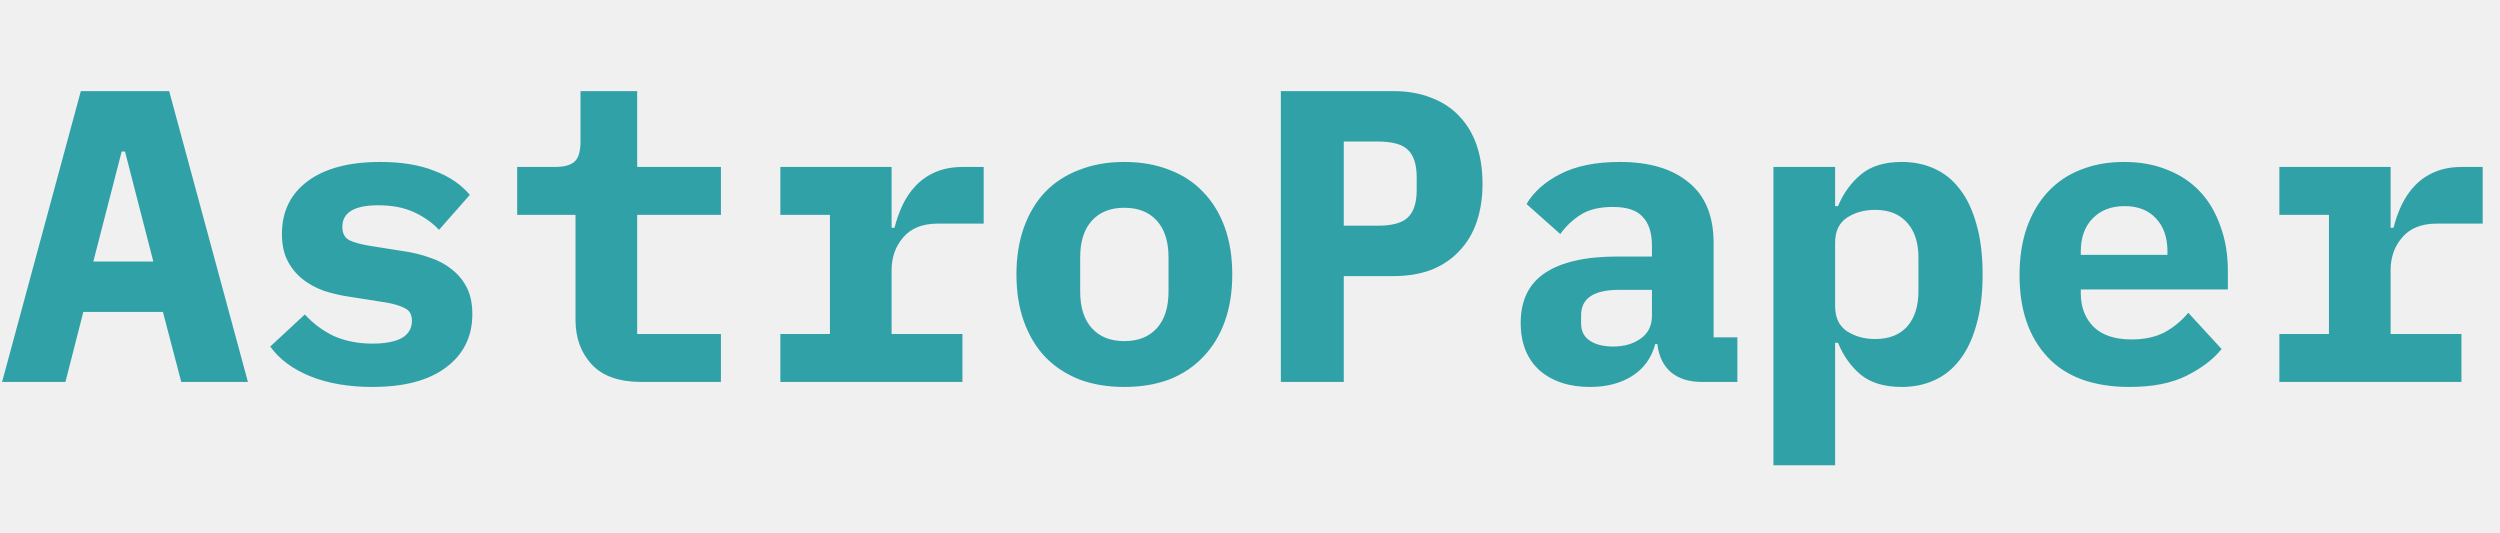
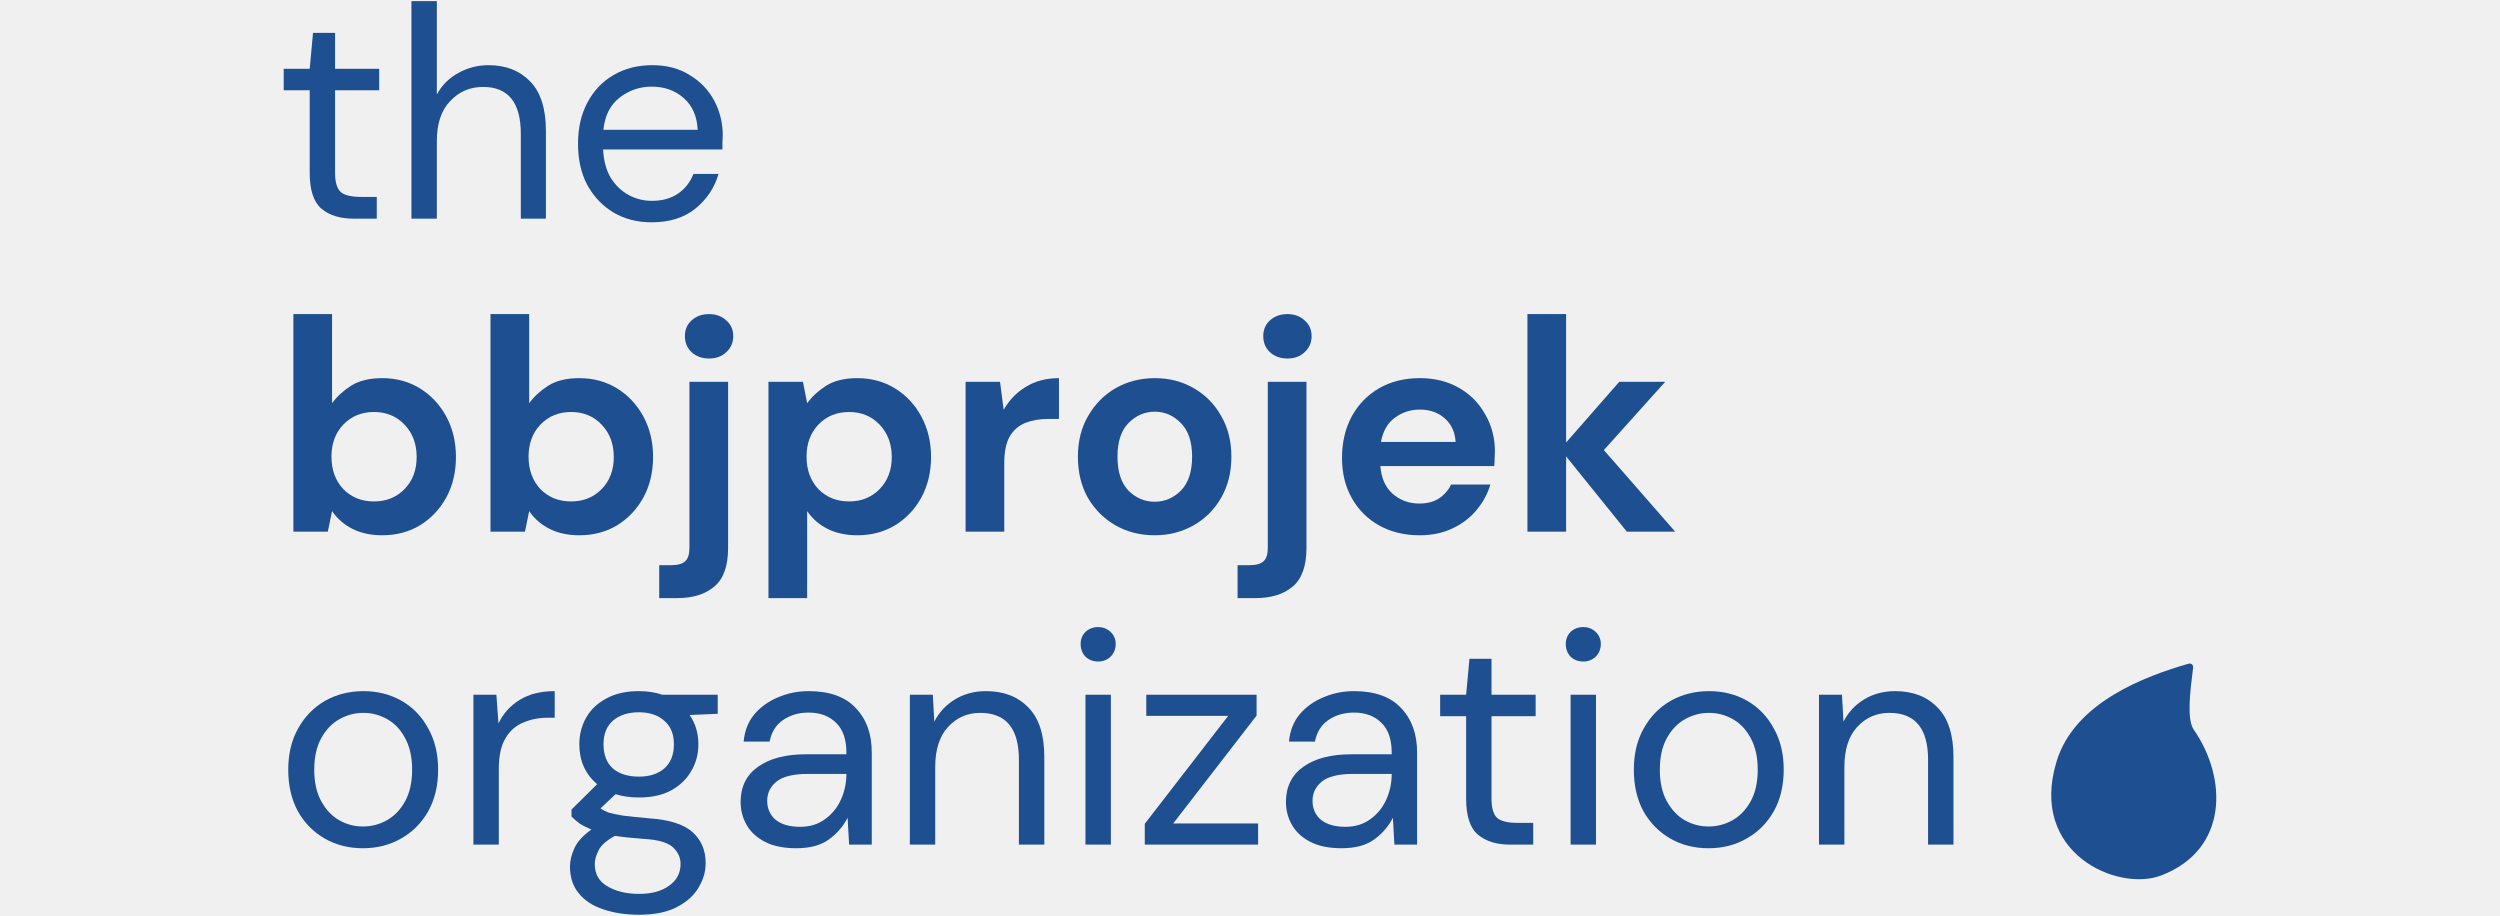
- <svg xmlns="http://www.w3.org/2000/svg" width="216" height="46" viewBox="0 0 216 46" fill="none">
-   <g clip-path="url(#clip0_1954_681)">
-     <path d="M15.66 33L14.076 26.952H7.2L5.652 33H0.18L6.984 7.872H14.616L21.42 33H15.66ZM10.8 13.092H10.512L8.064 22.596H13.248L10.8 13.092ZM32.17 33.432C30.106 33.432 28.306 33.12 26.77 32.496C25.258 31.872 24.118 31.02 23.35 29.94L26.338 27.168C27.058 27.96 27.898 28.584 28.858 29.04C29.842 29.472 30.958 29.688 32.206 29.688C33.262 29.688 34.09 29.532 34.69 29.22C35.29 28.884 35.59 28.38 35.59 27.708C35.59 27.18 35.386 26.82 34.978 26.628C34.57 26.412 34.006 26.244 33.286 26.124L30.298 25.656C29.458 25.536 28.678 25.356 27.958 25.116C27.238 24.852 26.614 24.504 26.086 24.072C25.558 23.64 25.138 23.112 24.826 22.488C24.514 21.864 24.358 21.108 24.358 20.22C24.358 18.276 25.102 16.752 26.59 15.648C28.078 14.544 30.166 13.992 32.854 13.992C34.678 13.992 36.226 14.244 37.498 14.748C38.794 15.228 39.826 15.924 40.594 16.836L37.93 19.86C37.378 19.26 36.67 18.756 35.806 18.348C34.942 17.94 33.898 17.736 32.674 17.736C30.61 17.736 29.578 18.36 29.578 19.608C29.578 20.16 29.782 20.544 30.19 20.76C30.598 20.952 31.162 21.108 31.882 21.228L34.834 21.696C35.674 21.816 36.454 22.008 37.174 22.272C37.894 22.512 38.518 22.848 39.046 23.28C39.598 23.712 40.03 24.24 40.342 24.864C40.654 25.488 40.81 26.244 40.81 27.132C40.81 29.076 40.054 30.612 38.542 31.74C37.054 32.868 34.93 33.432 32.17 33.432ZM55.412 33C53.492 33 52.064 32.496 51.128 31.488C50.192 30.48 49.724 29.196 49.724 27.636V18.564H44.684V14.424H47.96C48.752 14.424 49.316 14.268 49.652 13.956C49.988 13.644 50.156 13.068 50.156 12.228V7.872H55.052V14.424H62.288V18.564H55.052V28.86H62.288V33H55.412ZM67.422 28.86H71.706V18.564H67.422V14.424H77.034V19.68H77.286C77.454 19.008 77.682 18.36 77.97 17.736C78.282 17.088 78.666 16.524 79.122 16.044C79.602 15.54 80.178 15.144 80.85 14.856C81.522 14.568 82.314 14.424 83.226 14.424H84.99V19.32H81.03C79.71 19.32 78.714 19.716 78.042 20.508C77.37 21.276 77.034 22.224 77.034 23.352V28.86H83.154V33H67.422V28.86ZM97.144 33.432C95.704 33.432 94.408 33.216 93.256 32.784C92.104 32.328 91.12 31.68 90.304 30.84C89.512 30 88.9 28.98 88.468 27.78C88.036 26.58 87.82 25.224 87.82 23.712C87.82 22.2 88.036 20.844 88.468 19.644C88.9 18.444 89.512 17.424 90.304 16.584C91.12 15.744 92.104 15.108 93.256 14.676C94.408 14.22 95.704 13.992 97.144 13.992C98.584 13.992 99.88 14.22 101.032 14.676C102.184 15.108 103.156 15.744 103.948 16.584C104.764 17.424 105.388 18.444 105.82 19.644C106.252 20.844 106.468 22.2 106.468 23.712C106.468 25.224 106.252 26.58 105.82 27.78C105.388 28.98 104.764 30 103.948 30.84C103.156 31.68 102.184 32.328 101.032 32.784C99.88 33.216 98.584 33.432 97.144 33.432ZM97.144 29.472C98.344 29.472 99.28 29.1 99.952 28.356C100.624 27.612 100.96 26.556 100.96 25.188V22.236C100.96 20.868 100.624 19.812 99.952 19.068C99.28 18.324 98.344 17.952 97.144 17.952C95.944 17.952 95.008 18.324 94.336 19.068C93.664 19.812 93.328 20.868 93.328 22.236V25.188C93.328 26.556 93.664 27.612 94.336 28.356C95.008 29.1 95.944 29.472 97.144 29.472ZM110.666 33V7.872H120.386C121.61 7.872 122.702 8.064 123.662 8.448C124.622 8.808 125.426 9.336 126.074 10.032C126.746 10.728 127.25 11.568 127.586 12.552C127.922 13.536 128.09 14.64 128.09 15.864C128.09 17.088 127.922 18.192 127.586 19.176C127.25 20.16 126.746 21 126.074 21.696C125.426 22.392 124.622 22.932 123.662 23.316C122.702 23.676 121.61 23.856 120.386 23.856H116.102V33H110.666ZM116.102 19.5H119.018C120.29 19.5 121.166 19.26 121.646 18.78C122.15 18.3 122.402 17.508 122.402 16.404V15.324C122.402 14.22 122.15 13.428 121.646 12.948C121.166 12.468 120.29 12.228 119.018 12.228H116.102V19.5ZM147.048 33C145.944 33 145.056 32.724 144.384 32.172C143.712 31.596 143.316 30.78 143.196 29.724H143.016C142.68 30.948 142.008 31.872 141 32.496C140.016 33.12 138.804 33.432 137.364 33.432C135.564 33.432 134.112 32.952 133.008 31.992C131.928 31.008 131.388 29.64 131.388 27.888C131.388 25.944 132.096 24.504 133.512 23.568C134.928 22.632 137.004 22.164 139.74 22.164H142.728V21.228C142.728 20.124 142.464 19.296 141.936 18.744C141.432 18.168 140.568 17.88 139.344 17.88C138.216 17.88 137.304 18.096 136.608 18.528C135.912 18.96 135.312 19.524 134.808 20.22L131.892 17.628C132.516 16.572 133.488 15.708 134.808 15.036C136.152 14.34 137.868 13.992 139.956 13.992C142.5 13.992 144.48 14.58 145.896 15.756C147.336 16.908 148.056 18.66 148.056 21.012V29.148H150.108V33H147.048ZM139.38 29.94C140.316 29.94 141.108 29.712 141.756 29.256C142.404 28.8 142.728 28.14 142.728 27.276V25.044H139.884C137.7 25.044 136.608 25.776 136.608 27.24V27.96C136.608 28.608 136.86 29.1 137.364 29.436C137.868 29.772 138.54 29.94 139.38 29.94ZM153.226 14.424H158.554V17.808H158.806C159.262 16.704 159.922 15.792 160.786 15.072C161.65 14.352 162.826 13.992 164.314 13.992C165.346 13.992 166.282 14.184 167.122 14.568C167.986 14.952 168.718 15.54 169.318 16.332C169.942 17.124 170.422 18.132 170.758 19.356C171.118 20.58 171.298 22.032 171.298 23.712C171.298 25.392 171.118 26.844 170.758 28.068C170.422 29.292 169.942 30.3 169.318 31.092C168.718 31.884 167.986 32.472 167.122 32.856C166.282 33.24 165.346 33.432 164.314 33.432C162.826 33.432 161.65 33.084 160.786 32.388C159.922 31.668 159.262 30.744 158.806 29.616H158.554V40.2H153.226V14.424ZM162.01 29.292C163.21 29.292 164.134 28.932 164.782 28.212C165.43 27.468 165.754 26.448 165.754 25.152V22.272C165.754 20.976 165.43 19.968 164.782 19.248C164.134 18.504 163.21 18.132 162.01 18.132C161.074 18.132 160.258 18.36 159.562 18.816C158.89 19.272 158.554 19.992 158.554 20.976V26.448C158.554 27.432 158.89 28.152 159.562 28.608C160.258 29.064 161.074 29.292 162.01 29.292ZM183.992 33.432C180.872 33.432 178.508 32.568 176.9 30.84C175.292 29.112 174.488 26.76 174.488 23.784C174.488 22.272 174.692 20.916 175.1 19.716C175.532 18.492 176.132 17.46 176.9 16.62C177.692 15.756 178.64 15.108 179.744 14.676C180.872 14.22 182.132 13.992 183.524 13.992C184.916 13.992 186.164 14.22 187.268 14.676C188.372 15.108 189.308 15.732 190.076 16.548C190.844 17.364 191.432 18.36 191.84 19.536C192.272 20.688 192.488 21.984 192.488 23.424V25.008H179.78V25.332C179.78 26.532 180.152 27.504 180.896 28.248C181.64 28.968 182.732 29.328 184.172 29.328C185.276 29.328 186.224 29.124 187.016 28.716C187.808 28.284 188.492 27.72 189.068 27.024L191.948 30.156C191.228 31.044 190.22 31.812 188.924 32.46C187.628 33.108 185.984 33.432 183.992 33.432ZM183.56 17.808C182.408 17.808 181.484 18.168 180.788 18.888C180.116 19.584 179.78 20.532 179.78 21.732V22.02H187.268V21.732C187.268 20.508 186.932 19.548 186.26 18.852C185.612 18.156 184.712 17.808 183.56 17.808ZM196.937 28.86H201.221V18.564H196.937V14.424H206.549V19.68H206.801C206.969 19.008 207.197 18.36 207.485 17.736C207.797 17.088 208.181 16.524 208.637 16.044C209.117 15.54 209.693 15.144 210.365 14.856C211.037 14.568 211.829 14.424 212.741 14.424H214.505V19.32H210.545C209.225 19.32 208.229 19.716 207.557 20.508C206.885 21.276 206.549 22.224 206.549 23.352V28.86H212.669V33H196.937V28.86Z" fill="#31A1A8" />
-   </g>
-   <defs>
-     <clipPath id="clip0_1954_681">
-       <rect width="216" height="46" fill="white" />
-     </clipPath>
-   </defs>
+ <svg xmlns="http://www.w3.org/2000/svg" width="101" height="37" viewBox="0 0 101 37" fill="none">
+   <path d="M83.086 30.76C83.816 28.367 86.671 27.317 88.423 26.812C88.521 26.784 88.615 26.866 88.603 26.967C88.487 27.88 88.332 29.054 88.629 29.481C89.979 31.42 90.045 34.324 87.308 35.37C85.56 36.038 81.951 34.48 83.086 30.76Z" fill="#1D4F91" />
+   <path d="M14.294 8.834C13.741 8.834 13.305 8.7 12.988 8.432C12.671 8.163 12.512 7.679 12.512 6.979V3.646H11.462V2.779H12.512L12.646 1.327H13.537V2.779H15.319V3.646H13.537V6.979C13.537 7.361 13.614 7.622 13.769 7.76C13.924 7.89 14.196 7.955 14.587 7.955H15.222V8.834H14.294Z" fill="#1D4F91" />
+   <path d="M16.622 8.834V0.045H17.648V3.817C17.851 3.443 18.14 3.154 18.514 2.95C18.889 2.739 19.296 2.633 19.735 2.633C20.435 2.633 20.997 2.853 21.42 3.292C21.843 3.724 22.055 4.391 22.055 5.294V8.834H21.041V5.404C21.041 4.143 20.533 3.512 19.515 3.512C18.986 3.512 18.543 3.703 18.185 4.086C17.827 4.46 17.648 4.997 17.648 5.697V8.834H16.622Z" fill="#1D4F91" />
+   <path d="M26.331 8.981C25.753 8.981 25.24 8.851 24.792 8.59C24.345 8.322 23.991 7.951 23.73 7.479C23.478 7.007 23.352 6.45 23.352 5.807C23.352 5.172 23.478 4.619 23.73 4.147C23.983 3.667 24.333 3.296 24.78 3.036C25.236 2.767 25.761 2.633 26.355 2.633C26.941 2.633 27.445 2.767 27.869 3.036C28.3 3.296 28.63 3.642 28.858 4.073C29.085 4.505 29.199 4.969 29.199 5.465C29.199 5.555 29.195 5.644 29.187 5.734C29.187 5.823 29.187 5.925 29.187 6.039H24.365C24.39 6.503 24.495 6.889 24.683 7.199C24.878 7.5 25.118 7.728 25.403 7.882C25.696 8.037 26.005 8.114 26.331 8.114C26.754 8.114 27.108 8.016 27.393 7.821C27.677 7.626 27.885 7.361 28.015 7.028H29.028C28.866 7.589 28.552 8.057 28.088 8.432C27.633 8.798 27.047 8.981 26.331 8.981ZM26.331 3.5C25.842 3.5 25.407 3.65 25.024 3.951C24.65 4.244 24.434 4.676 24.377 5.245H28.186C28.162 4.7 27.974 4.273 27.625 3.964C27.275 3.654 26.843 3.5 26.331 3.5Z" fill="#1D4F91" />
+   <path d="M15.442 21.625C14.986 21.625 14.587 21.54 14.245 21.369C13.903 21.198 13.627 20.958 13.415 20.648L13.244 21.479H11.853V12.689H13.415V16.29C13.61 16.022 13.867 15.786 14.184 15.582C14.51 15.379 14.929 15.277 15.442 15.277C16.011 15.277 16.52 15.416 16.968 15.692C17.415 15.969 17.769 16.347 18.03 16.828C18.29 17.308 18.42 17.853 18.42 18.463C18.42 19.074 18.29 19.619 18.03 20.099C17.769 20.571 17.415 20.946 16.968 21.222C16.52 21.491 16.011 21.625 15.442 21.625ZM15.112 20.258C15.608 20.258 16.019 20.091 16.345 19.757C16.671 19.424 16.833 18.992 16.833 18.463C16.833 17.934 16.671 17.499 16.345 17.157C16.019 16.815 15.608 16.645 15.112 16.645C14.607 16.645 14.192 16.815 13.867 17.157C13.549 17.491 13.391 17.922 13.391 18.451C13.391 18.98 13.549 19.416 13.867 19.757C14.192 20.091 14.607 20.258 15.112 20.258Z" fill="#1D4F91" />
+   <path d="M23.405 21.625C22.949 21.625 22.551 21.54 22.209 21.369C21.867 21.198 21.59 20.958 21.379 20.648L21.208 21.479H19.816V12.689H21.379V16.29C21.574 16.022 21.83 15.786 22.148 15.582C22.473 15.379 22.892 15.277 23.405 15.277C23.975 15.277 24.483 15.416 24.931 15.692C25.379 15.969 25.733 16.347 25.993 16.828C26.253 17.308 26.384 17.853 26.384 18.463C26.384 19.074 26.253 19.619 25.993 20.099C25.733 20.571 25.379 20.946 24.931 21.222C24.483 21.491 23.975 21.625 23.405 21.625ZM23.076 20.258C23.572 20.258 23.983 20.091 24.308 19.757C24.634 19.424 24.797 18.992 24.797 18.463C24.797 17.934 24.634 17.499 24.308 17.157C23.983 16.815 23.572 16.645 23.076 16.645C22.571 16.645 22.156 16.815 21.83 17.157C21.513 17.491 21.354 17.922 21.354 18.451C21.354 18.98 21.513 19.416 21.83 19.757C22.156 20.091 22.571 20.258 23.076 20.258Z" fill="#1D4F91" />
+   <path d="M28.646 14.484C28.361 14.484 28.125 14.398 27.938 14.227C27.759 14.056 27.67 13.841 27.67 13.58C27.67 13.32 27.759 13.108 27.938 12.946C28.125 12.775 28.361 12.689 28.646 12.689C28.931 12.689 29.163 12.775 29.342 12.946C29.529 13.108 29.623 13.32 29.623 13.58C29.623 13.841 29.529 14.056 29.342 14.227C29.163 14.398 28.931 14.484 28.646 14.484ZM26.632 24.164V22.834H27.108C27.377 22.834 27.568 22.781 27.682 22.675C27.796 22.569 27.853 22.39 27.853 22.138V15.424H29.415V22.138C29.415 22.87 29.228 23.391 28.854 23.7C28.488 24.01 27.987 24.164 27.352 24.164H26.632Z" fill="#1D4F91" />
+   <path d="M31.046 24.164V15.424H32.438L32.609 16.29C32.804 16.022 33.06 15.786 33.378 15.582C33.703 15.379 34.122 15.277 34.635 15.277C35.205 15.277 35.713 15.416 36.161 15.692C36.609 15.969 36.963 16.347 37.223 16.828C37.483 17.308 37.614 17.853 37.614 18.463C37.614 19.074 37.483 19.619 37.223 20.099C36.963 20.571 36.609 20.946 36.161 21.222C35.713 21.491 35.205 21.625 34.635 21.625C34.179 21.625 33.781 21.54 33.439 21.369C33.097 21.198 32.82 20.958 32.609 20.648V24.164H31.046ZM34.306 20.258C34.802 20.258 35.213 20.091 35.538 19.757C35.864 19.424 36.027 18.992 36.027 18.463C36.027 17.934 35.864 17.499 35.538 17.157C35.213 16.815 34.802 16.645 34.306 16.645C33.801 16.645 33.386 16.815 33.06 17.157C32.743 17.491 32.584 17.922 32.584 18.451C32.584 18.98 32.743 19.416 33.06 19.757C33.386 20.091 33.801 20.258 34.306 20.258Z" fill="#1D4F91" />
+   <path d="M39.01 21.479V15.424H40.401L40.548 16.559C40.767 16.168 41.065 15.859 41.439 15.631C41.821 15.395 42.269 15.277 42.782 15.277V16.925H42.342C42 16.925 41.695 16.978 41.427 17.084C41.158 17.19 40.947 17.373 40.792 17.633C40.645 17.894 40.572 18.256 40.572 18.72V21.479H39.01Z" fill="#1D4F91" />
+   <path d="M46.648 21.625C46.062 21.625 45.533 21.491 45.061 21.222C44.597 20.954 44.227 20.583 43.95 20.111C43.681 19.631 43.547 19.078 43.547 18.451C43.547 17.825 43.685 17.275 43.962 16.803C44.239 16.323 44.609 15.949 45.073 15.68C45.545 15.412 46.074 15.277 46.66 15.277C47.238 15.277 47.759 15.412 48.223 15.68C48.695 15.949 49.065 16.323 49.334 16.803C49.61 17.275 49.748 17.825 49.748 18.451C49.748 19.078 49.61 19.631 49.334 20.111C49.065 20.583 48.695 20.954 48.223 21.222C47.751 21.491 47.226 21.625 46.648 21.625ZM46.648 20.27C47.055 20.27 47.409 20.119 47.71 19.818C48.011 19.509 48.161 19.053 48.161 18.451C48.161 17.849 48.011 17.397 47.71 17.096C47.409 16.787 47.059 16.632 46.66 16.632C46.245 16.632 45.887 16.787 45.586 17.096C45.293 17.397 45.146 17.849 45.146 18.451C45.146 19.053 45.293 19.509 45.586 19.818C45.887 20.119 46.241 20.27 46.648 20.27Z" fill="#1D4F91" />
+   <path d="M52.012 14.484C51.727 14.484 51.492 14.398 51.304 14.227C51.125 14.056 51.036 13.841 51.036 13.58C51.036 13.32 51.125 13.108 51.304 12.946C51.492 12.775 51.727 12.689 52.012 12.689C52.297 12.689 52.529 12.775 52.708 12.946C52.895 13.108 52.989 13.32 52.989 13.58C52.989 13.841 52.895 14.056 52.708 14.227C52.529 14.398 52.297 14.484 52.012 14.484ZM49.998 24.164V22.834H50.474C50.743 22.834 50.934 22.781 51.048 22.675C51.162 22.569 51.219 22.39 51.219 22.138V15.424H52.781V22.138C52.781 22.87 52.594 23.391 52.22 23.7C51.854 24.01 51.353 24.164 50.718 24.164H49.998Z" fill="#1D4F91" />
+   <path d="M57.354 21.625C56.744 21.625 56.203 21.495 55.73 21.235C55.258 20.974 54.888 20.608 54.62 20.136C54.351 19.664 54.217 19.119 54.217 18.5C54.217 17.873 54.347 17.316 54.607 16.828C54.876 16.339 55.242 15.961 55.706 15.692C56.178 15.416 56.731 15.277 57.366 15.277C57.96 15.277 58.485 15.407 58.941 15.668C59.397 15.928 59.751 16.286 60.003 16.742C60.264 17.19 60.394 17.69 60.394 18.244C60.394 18.333 60.39 18.427 60.382 18.524C60.382 18.622 60.377 18.724 60.369 18.83H55.767C55.8 19.302 55.962 19.672 56.255 19.941C56.557 20.209 56.919 20.343 57.342 20.343C57.659 20.343 57.924 20.274 58.135 20.136C58.355 19.989 58.518 19.802 58.624 19.574H60.211C60.097 19.957 59.906 20.307 59.637 20.624C59.377 20.933 59.051 21.177 58.66 21.357C58.278 21.536 57.842 21.625 57.354 21.625ZM57.366 16.547C56.984 16.547 56.646 16.657 56.353 16.876C56.06 17.088 55.873 17.413 55.791 17.853H58.807C58.782 17.454 58.636 17.137 58.367 16.901C58.099 16.665 57.765 16.547 57.366 16.547Z" fill="#1D4F91" />
+   <path d="M61.708 21.479V12.689H63.271V17.877L65.419 15.424H67.275L64.796 18.183L67.677 21.479H65.724L63.271 18.439V21.479H61.708Z" fill="#1D4F91" />
+   <path d="M14.66 34.269C14.091 34.269 13.578 34.139 13.122 33.879C12.666 33.618 12.304 33.252 12.036 32.78C11.775 32.3 11.645 31.738 11.645 31.095C11.645 30.453 11.779 29.895 12.048 29.423C12.316 28.943 12.679 28.573 13.134 28.312C13.598 28.052 14.115 27.922 14.685 27.922C15.254 27.922 15.767 28.052 16.223 28.312C16.679 28.573 17.037 28.943 17.297 29.423C17.566 29.895 17.7 30.453 17.7 31.095C17.7 31.738 17.566 32.3 17.297 32.78C17.029 33.252 16.662 33.618 16.198 33.879C15.743 34.139 15.23 34.269 14.66 34.269ZM14.66 33.39C15.01 33.39 15.336 33.305 15.637 33.134C15.938 32.963 16.182 32.707 16.369 32.365C16.556 32.023 16.65 31.6 16.65 31.095C16.65 30.591 16.556 30.168 16.369 29.826C16.19 29.484 15.95 29.228 15.649 29.057C15.348 28.886 15.027 28.8 14.685 28.8C14.335 28.8 14.009 28.886 13.708 29.057C13.407 29.228 13.163 29.484 12.976 29.826C12.789 30.168 12.695 30.591 12.695 31.095C12.695 31.6 12.789 32.023 12.976 32.365C13.163 32.707 13.403 32.963 13.696 33.134C13.997 33.305 14.319 33.39 14.66 33.39Z" fill="#1D4F91" />
+   <path d="M19.126 34.123V28.068H20.054L20.139 29.228C20.326 28.829 20.611 28.512 20.994 28.276C21.376 28.04 21.848 27.922 22.41 27.922V28.996H22.129C21.771 28.996 21.441 29.061 21.14 29.191C20.839 29.313 20.599 29.525 20.42 29.826C20.241 30.127 20.151 30.542 20.151 31.071V34.123H19.126Z" fill="#1D4F91" />
+   <path d="M25.81 32.218C25.468 32.218 25.155 32.174 24.87 32.084L24.26 32.658C24.349 32.723 24.459 32.78 24.589 32.829C24.728 32.87 24.923 32.91 25.175 32.951C25.428 32.983 25.782 33.02 26.237 33.061C27.051 33.118 27.633 33.305 27.983 33.622C28.333 33.94 28.508 34.355 28.508 34.868C28.508 35.218 28.41 35.551 28.215 35.869C28.028 36.186 27.735 36.446 27.336 36.65C26.945 36.853 26.441 36.955 25.822 36.955C25.277 36.955 24.793 36.882 24.37 36.735C23.947 36.597 23.617 36.381 23.381 36.088C23.145 35.803 23.027 35.441 23.027 35.002C23.027 34.774 23.088 34.526 23.21 34.257C23.332 33.997 23.56 33.748 23.894 33.513C23.715 33.439 23.56 33.362 23.43 33.281C23.308 33.191 23.194 33.093 23.088 32.988V32.707L24.125 31.681C23.645 31.274 23.405 30.737 23.405 30.07C23.405 29.671 23.499 29.309 23.686 28.983C23.873 28.658 24.146 28.402 24.504 28.214C24.862 28.019 25.297 27.922 25.81 27.922C26.16 27.922 26.477 27.97 26.762 28.068H28.996V28.837L27.861 28.886C28.097 29.228 28.215 29.622 28.215 30.07C28.215 30.469 28.117 30.831 27.922 31.157C27.735 31.482 27.462 31.742 27.104 31.938C26.754 32.125 26.323 32.218 25.81 32.218ZM25.81 31.376C26.241 31.376 26.583 31.266 26.836 31.047C27.096 30.819 27.226 30.493 27.226 30.07C27.226 29.655 27.096 29.337 26.836 29.118C26.583 28.89 26.241 28.776 25.81 28.776C25.371 28.776 25.021 28.89 24.76 29.118C24.508 29.337 24.382 29.655 24.382 30.07C24.382 30.493 24.508 30.819 24.76 31.047C25.021 31.266 25.371 31.376 25.81 31.376ZM24.028 34.904C24.028 35.311 24.199 35.612 24.541 35.807C24.882 36.011 25.31 36.113 25.822 36.113C26.327 36.113 26.73 36.003 27.031 35.783C27.34 35.563 27.495 35.27 27.495 34.904C27.495 34.644 27.389 34.416 27.177 34.221C26.966 34.033 26.575 33.923 26.006 33.891C25.558 33.858 25.171 33.818 24.846 33.769C24.512 33.948 24.292 34.139 24.187 34.343C24.081 34.554 24.028 34.741 24.028 34.904Z" fill="#1D4F91" />
+   <path d="M32.167 34.269C31.663 34.269 31.244 34.184 30.91 34.013C30.576 33.842 30.328 33.614 30.165 33.329C30.003 33.045 29.921 32.735 29.921 32.402C29.921 31.783 30.157 31.307 30.629 30.973C31.101 30.64 31.744 30.473 32.558 30.473H34.194V30.4C34.194 29.871 34.056 29.472 33.779 29.203C33.502 28.927 33.132 28.788 32.668 28.788C32.269 28.788 31.923 28.89 31.63 29.093C31.345 29.289 31.166 29.578 31.093 29.96H30.043C30.084 29.521 30.23 29.15 30.483 28.849C30.743 28.548 31.065 28.32 31.447 28.166C31.83 28.003 32.236 27.922 32.668 27.922C33.514 27.922 34.149 28.149 34.572 28.605C35.004 29.053 35.219 29.651 35.219 30.4V34.123H34.304L34.243 33.036C34.072 33.378 33.819 33.671 33.486 33.915C33.16 34.151 32.721 34.269 32.167 34.269ZM32.326 33.403C32.717 33.403 33.05 33.301 33.327 33.097C33.612 32.894 33.828 32.63 33.974 32.304C34.121 31.978 34.194 31.637 34.194 31.279V31.266H32.644C32.041 31.266 31.614 31.372 31.362 31.584C31.117 31.787 30.995 32.044 30.995 32.353C30.995 32.67 31.109 32.927 31.337 33.122C31.573 33.309 31.903 33.403 32.326 33.403Z" fill="#1D4F91" />
+   <path d="M36.758 34.123V28.068H37.685L37.746 29.154C37.942 28.772 38.222 28.471 38.589 28.251C38.955 28.031 39.37 27.922 39.834 27.922C40.55 27.922 41.12 28.141 41.543 28.581C41.974 29.012 42.19 29.679 42.19 30.583V34.123H41.164V30.693C41.164 29.431 40.644 28.8 39.602 28.8C39.081 28.8 38.646 28.992 38.296 29.374C37.954 29.748 37.783 30.286 37.783 30.986V34.123H36.758Z" fill="#1D4F91" />
+   <path d="M44.366 26.725C44.163 26.725 43.992 26.66 43.853 26.53C43.723 26.391 43.658 26.221 43.658 26.017C43.658 25.822 43.723 25.659 43.853 25.529C43.992 25.399 44.163 25.334 44.366 25.334C44.562 25.334 44.728 25.399 44.867 25.529C45.005 25.659 45.074 25.822 45.074 26.017C45.074 26.221 45.005 26.391 44.867 26.53C44.728 26.66 44.562 26.725 44.366 26.725ZM43.853 34.123V28.068H44.879V34.123H43.853Z" fill="#1D4F91" />
+   <path d="M46.249 34.123V33.281L49.618 28.922H46.31V28.068H50.766V28.91L47.397 33.268H50.827V34.123H46.249Z" fill="#1D4F91" />
+   <path d="M54.198 34.269C53.694 34.269 53.275 34.184 52.941 34.013C52.607 33.842 52.359 33.614 52.196 33.329C52.033 33.045 51.952 32.735 51.952 32.402C51.952 31.783 52.188 31.307 52.66 30.973C53.132 30.64 53.775 30.473 54.589 30.473H56.225V30.4C56.225 29.871 56.086 29.472 55.81 29.203C55.533 28.927 55.163 28.788 54.699 28.788C54.3 28.788 53.954 28.89 53.661 29.093C53.376 29.289 53.197 29.578 53.124 29.96H52.074C52.115 29.521 52.261 29.15 52.514 28.849C52.774 28.548 53.095 28.32 53.478 28.166C53.86 28.003 54.267 27.922 54.699 27.922C55.545 27.922 56.18 28.149 56.603 28.605C57.034 29.053 57.25 29.651 57.25 30.4V34.123H56.334L56.273 33.036C56.103 33.378 55.85 33.671 55.517 33.915C55.191 34.151 54.752 34.269 54.198 34.269ZM54.357 33.403C54.748 33.403 55.081 33.301 55.358 33.097C55.643 32.894 55.858 32.63 56.005 32.304C56.151 31.978 56.225 31.637 56.225 31.279V31.266H54.674C54.072 31.266 53.645 31.372 53.392 31.584C53.148 31.787 53.026 32.044 53.026 32.353C53.026 32.67 53.14 32.927 53.368 33.122C53.604 33.309 53.934 33.403 54.357 33.403Z" fill="#1D4F91" />
+   <path d="M61.014 34.123C60.461 34.123 60.025 33.989 59.708 33.72C59.391 33.452 59.232 32.967 59.232 32.267V28.935H58.182V28.068H59.232L59.366 26.615H60.257V28.068H62.04V28.935H60.257V32.267C60.257 32.65 60.335 32.91 60.489 33.049C60.644 33.179 60.916 33.244 61.307 33.244H61.942V34.123H61.014Z" fill="#1D4F91" />
+   <path d="M63.965 26.725C63.761 26.725 63.591 26.66 63.452 26.53C63.322 26.391 63.257 26.221 63.257 26.017C63.257 25.822 63.322 25.659 63.452 25.529C63.591 25.399 63.761 25.334 63.965 25.334C64.16 25.334 64.327 25.399 64.466 25.529C64.604 25.659 64.673 25.822 64.673 26.017C64.673 26.221 64.604 26.391 64.466 26.53C64.327 26.66 64.16 26.725 63.965 26.725ZM63.452 34.123V28.068H64.478V34.123H63.452Z" fill="#1D4F91" />
+   <path d="M69.022 34.269C68.452 34.269 67.94 34.139 67.484 33.879C67.028 33.618 66.666 33.252 66.397 32.78C66.137 32.3 66.007 31.738 66.007 31.095C66.007 30.453 66.141 29.895 66.41 29.423C66.678 28.943 67.04 28.573 67.496 28.312C67.96 28.052 68.477 27.922 69.046 27.922C69.616 27.922 70.129 28.052 70.585 28.312C71.04 28.573 71.398 28.943 71.659 29.423C71.927 29.895 72.062 30.453 72.062 31.095C72.062 31.738 71.927 32.3 71.659 32.78C71.39 33.252 71.024 33.618 70.56 33.879C70.105 34.139 69.592 34.269 69.022 34.269ZM69.022 33.39C69.372 33.39 69.698 33.305 69.999 33.134C70.3 32.963 70.544 32.707 70.731 32.365C70.918 32.023 71.012 31.6 71.012 31.095C71.012 30.591 70.918 30.168 70.731 29.826C70.552 29.484 70.312 29.228 70.011 29.057C69.71 28.886 69.388 28.8 69.046 28.8C68.697 28.8 68.371 28.886 68.07 29.057C67.769 29.228 67.525 29.484 67.337 29.826C67.15 30.168 67.057 30.591 67.057 31.095C67.057 31.6 67.15 32.023 67.337 32.365C67.525 32.707 67.765 32.963 68.058 33.134C68.359 33.305 68.68 33.39 69.022 33.39Z" fill="#1D4F91" />
+   <path d="M73.487 34.123V28.068H74.415L74.476 29.154C74.672 28.772 74.952 28.471 75.319 28.251C75.685 28.031 76.1 27.922 76.564 27.922C77.28 27.922 77.85 28.141 78.273 28.581C78.704 29.012 78.92 29.679 78.92 30.583V34.123H77.894V30.693C77.894 29.431 77.374 28.8 76.332 28.8C75.811 28.8 75.376 28.992 75.026 29.374C74.684 29.748 74.513 30.286 74.513 30.986V34.123H73.487Z" fill="#1D4F91" />
</svg>
